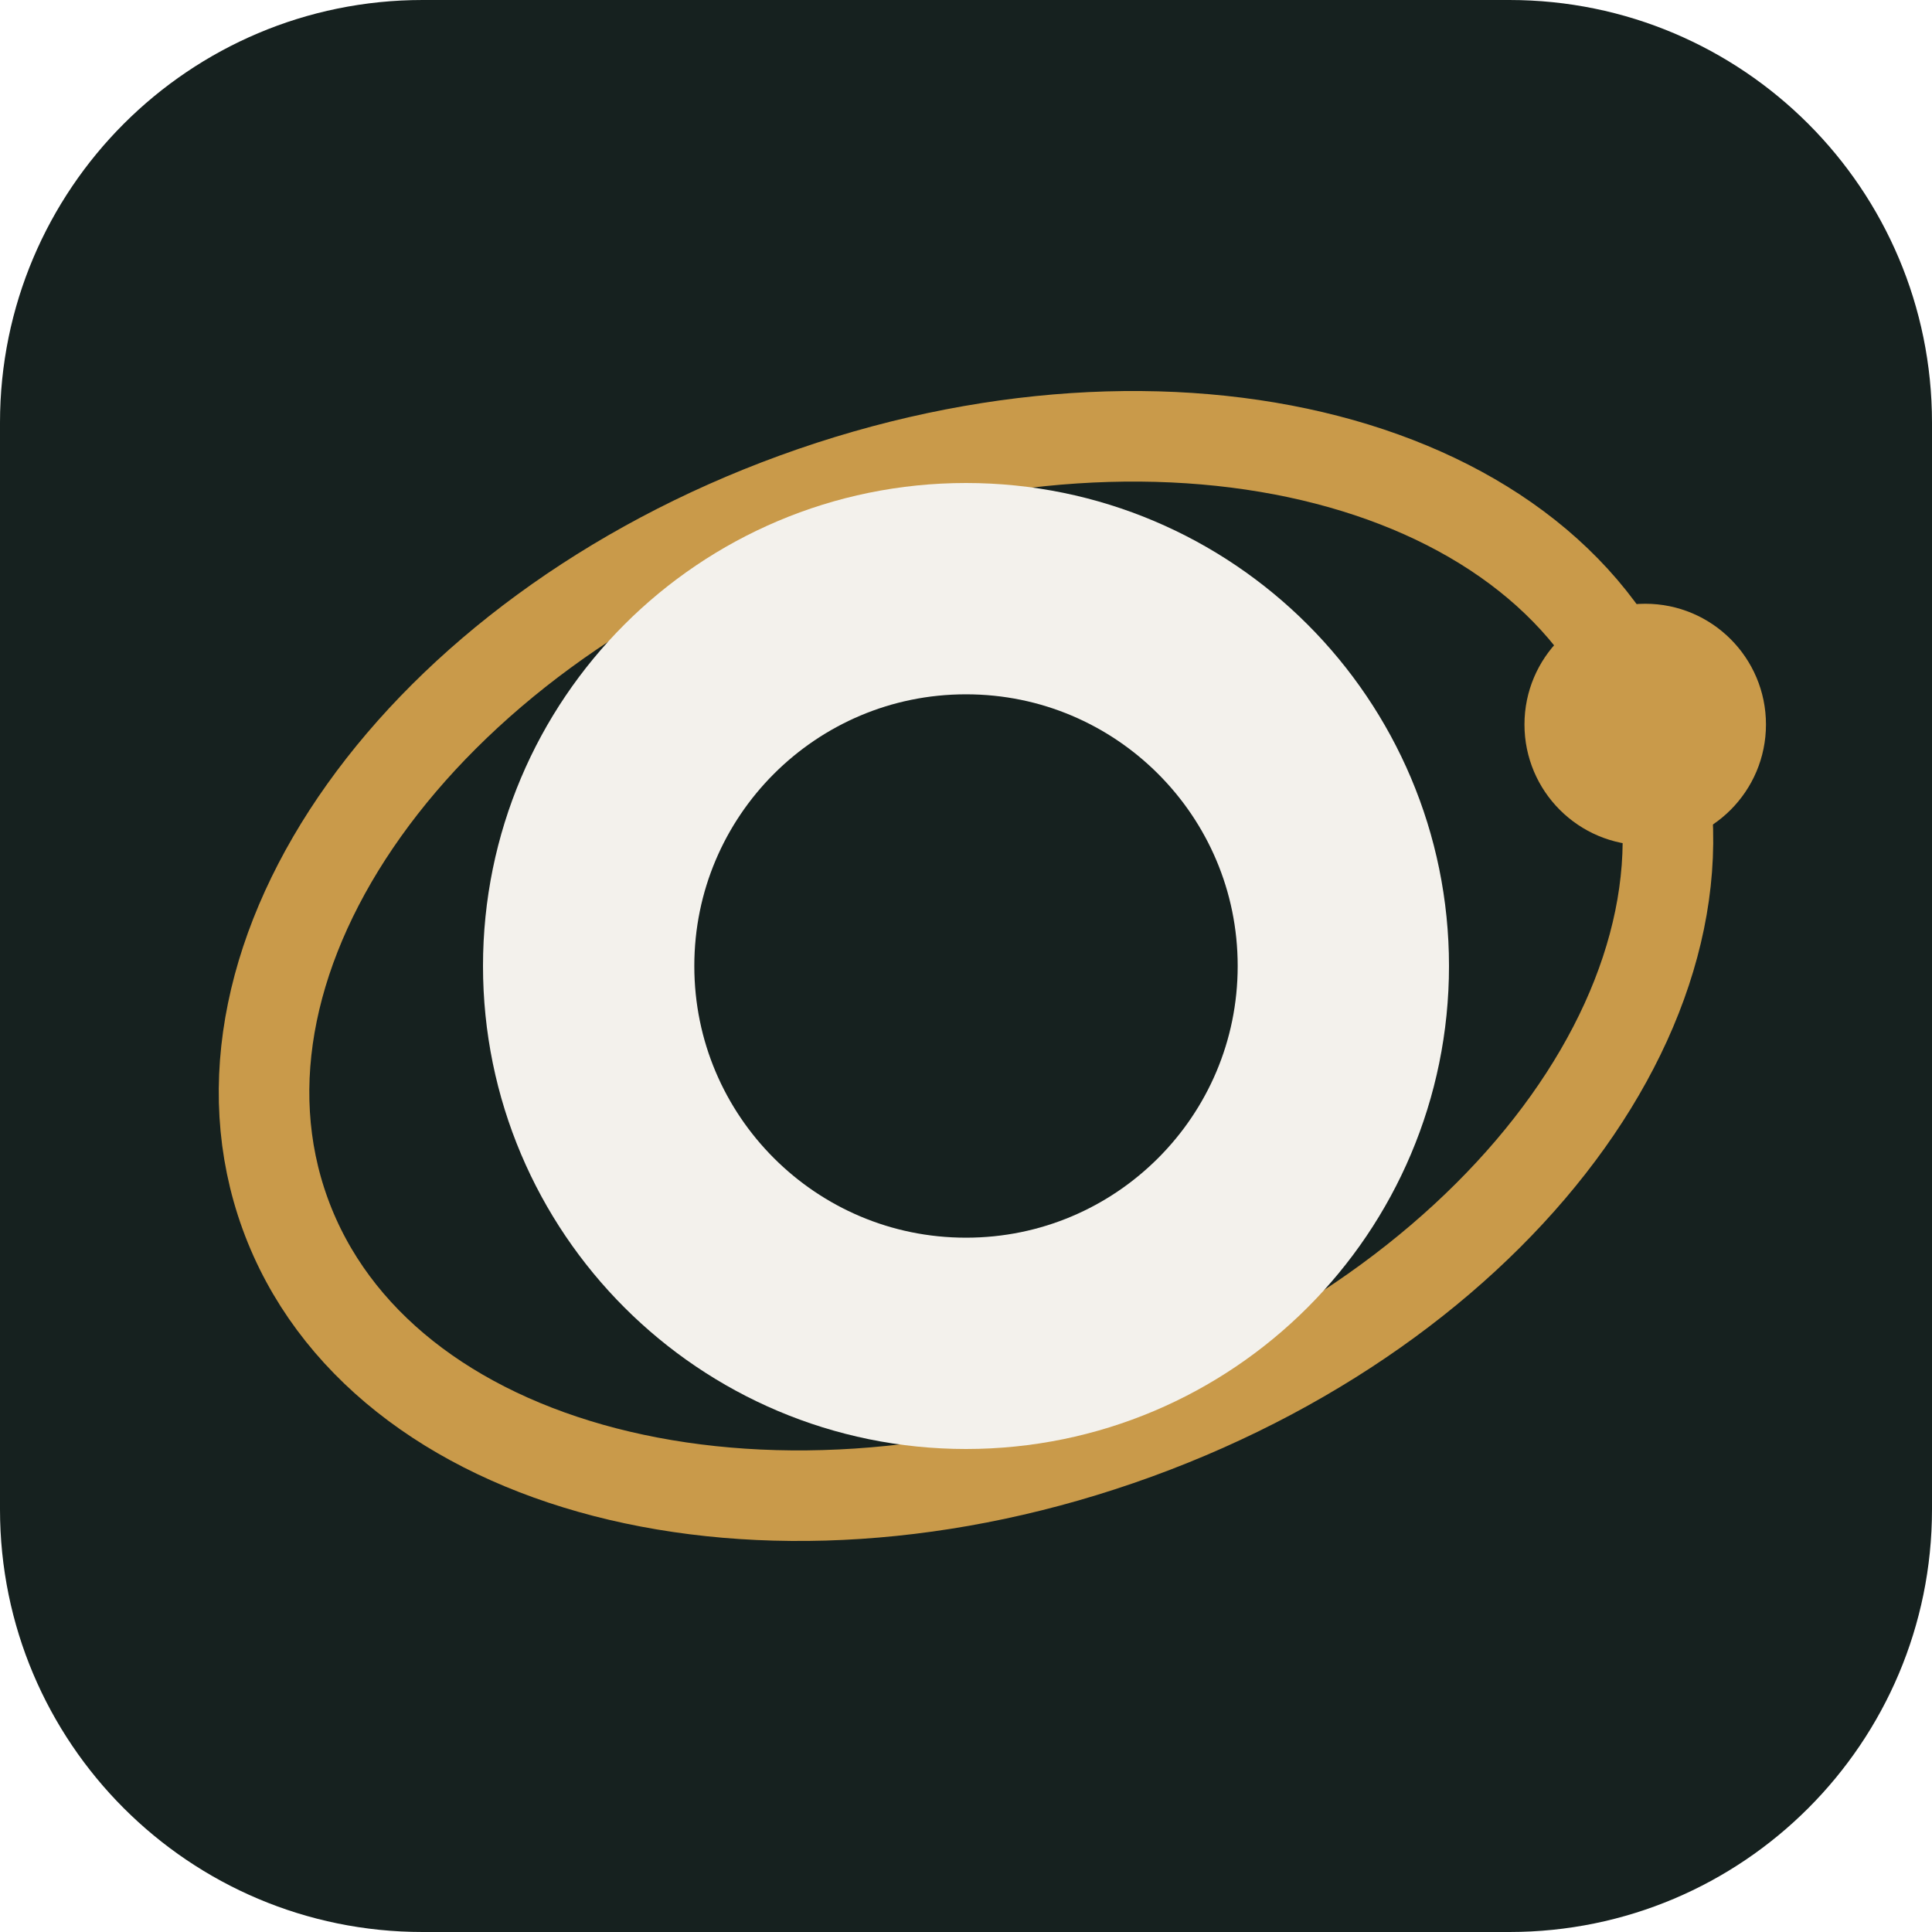
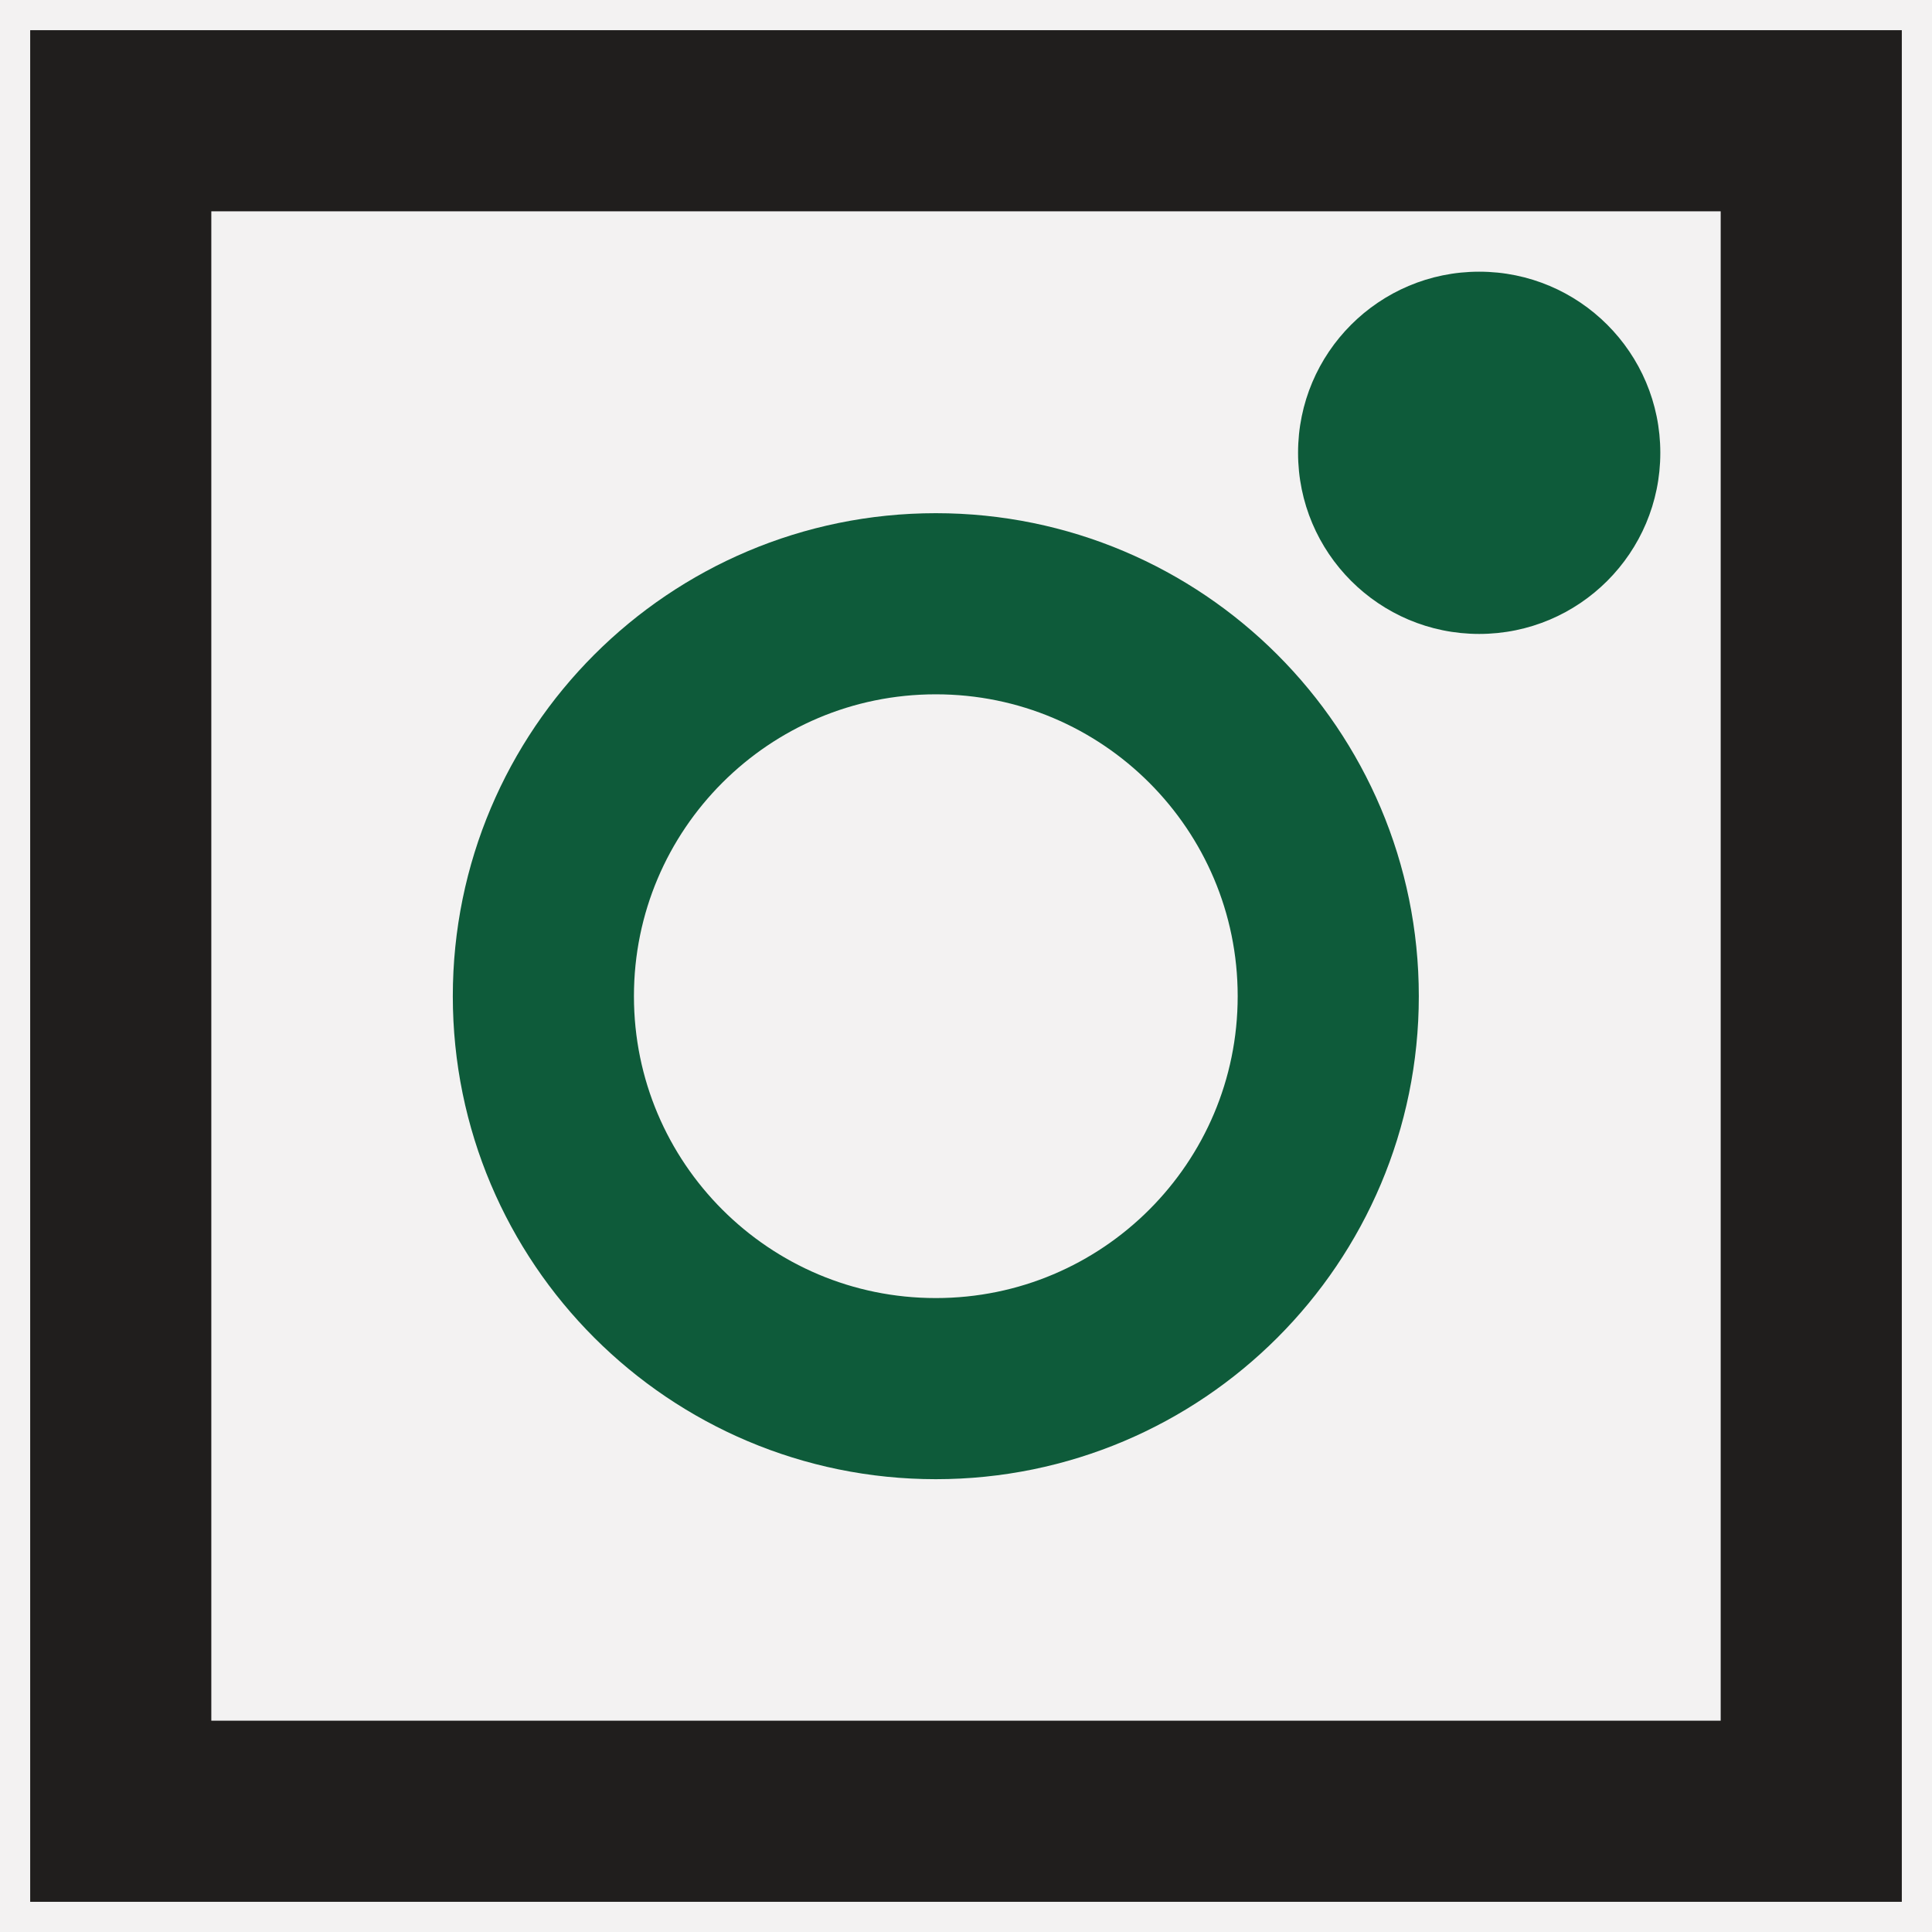
<svg xmlns="http://www.w3.org/2000/svg" viewBox="0 0 64 64">
-   <rect width="64" height="64" rx="14" fill="#16211F" />
-   <g transform="rotate(-20 32 32)">
-     <ellipse cx="32" cy="32" rx="24" ry="16.5" fill="none" stroke="#C99A4A" stroke-width="3" />
-   </g>
-   <circle cx="32" cy="32" r="12.5" fill="none" stroke="#F3F1EC" stroke-width="7" />
-   <circle cx="54.5" cy="24" r="4" fill="#C99A4A" />
+   <rect width="64" height="64" fill="#F3F2F2" />
+   <rect x="4" y="4" width="56" height="56" fill="none" stroke="#201E1D" stroke-width="6" />
+   <circle cx="31" cy="33" r="13" fill="none" stroke="#0E5B3A" stroke-width="6" />
+   <circle cx="49" cy="15" r="6" fill="#0E5B3A" />
</svg>
